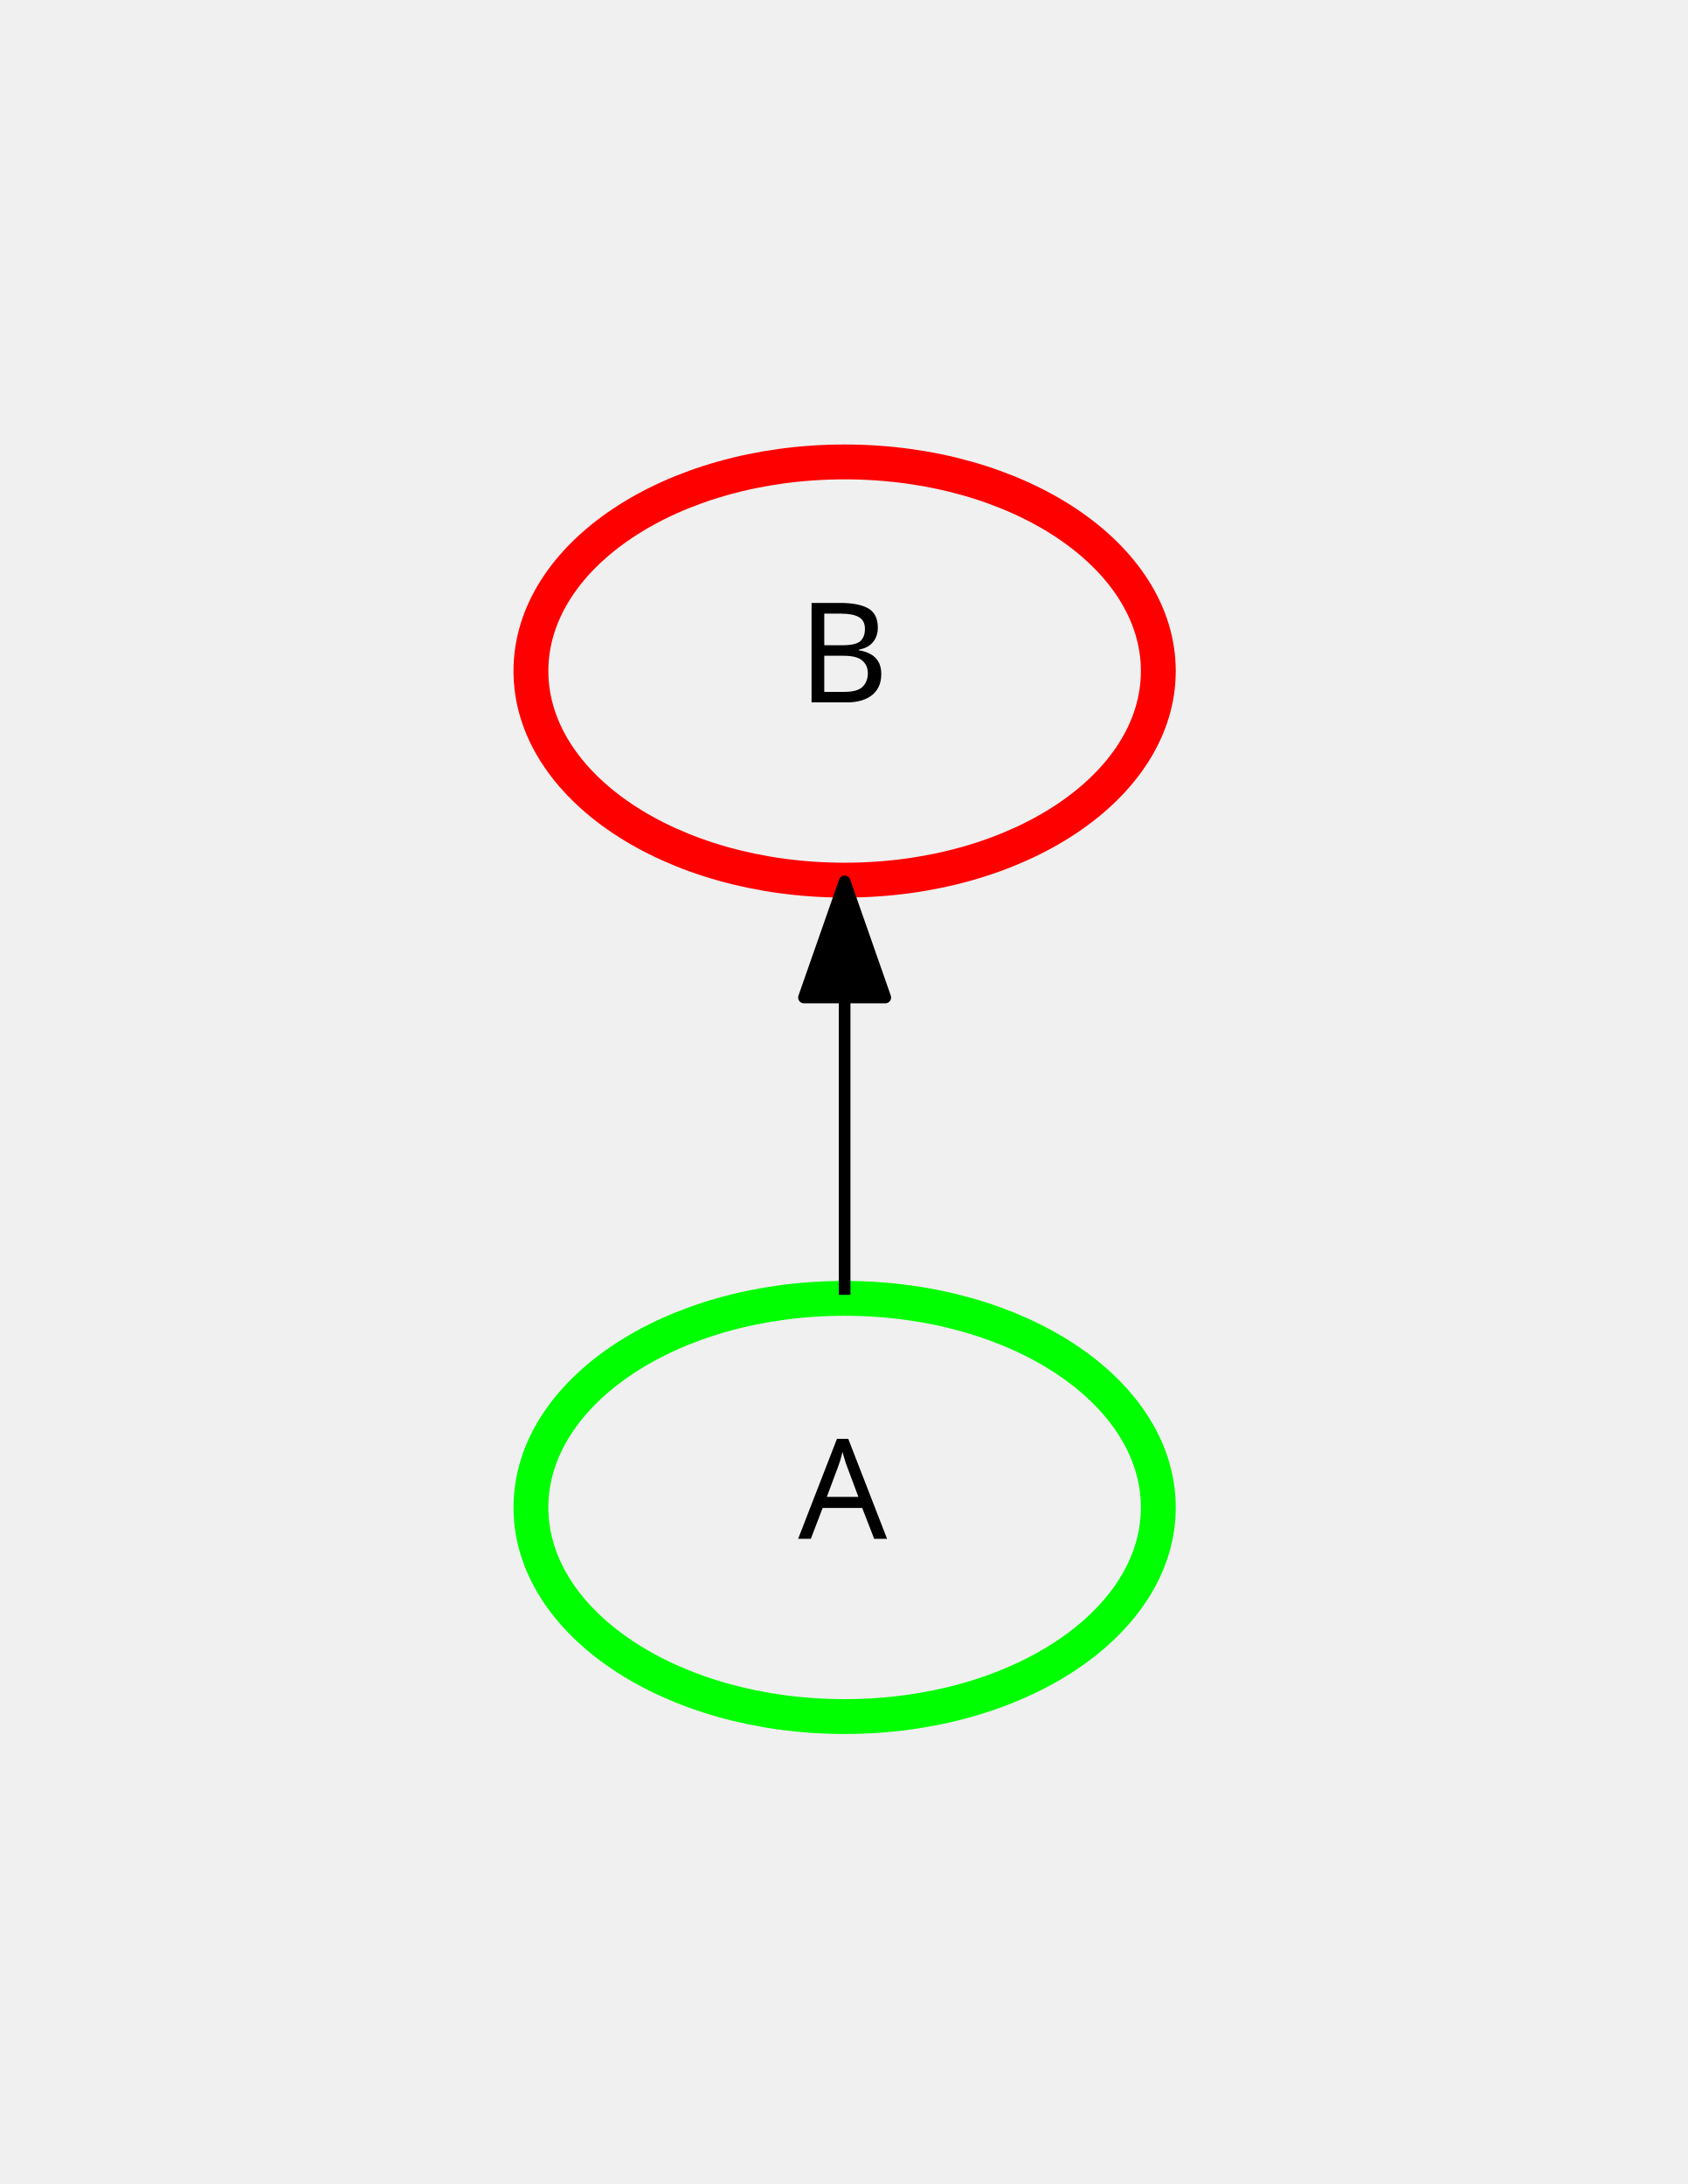
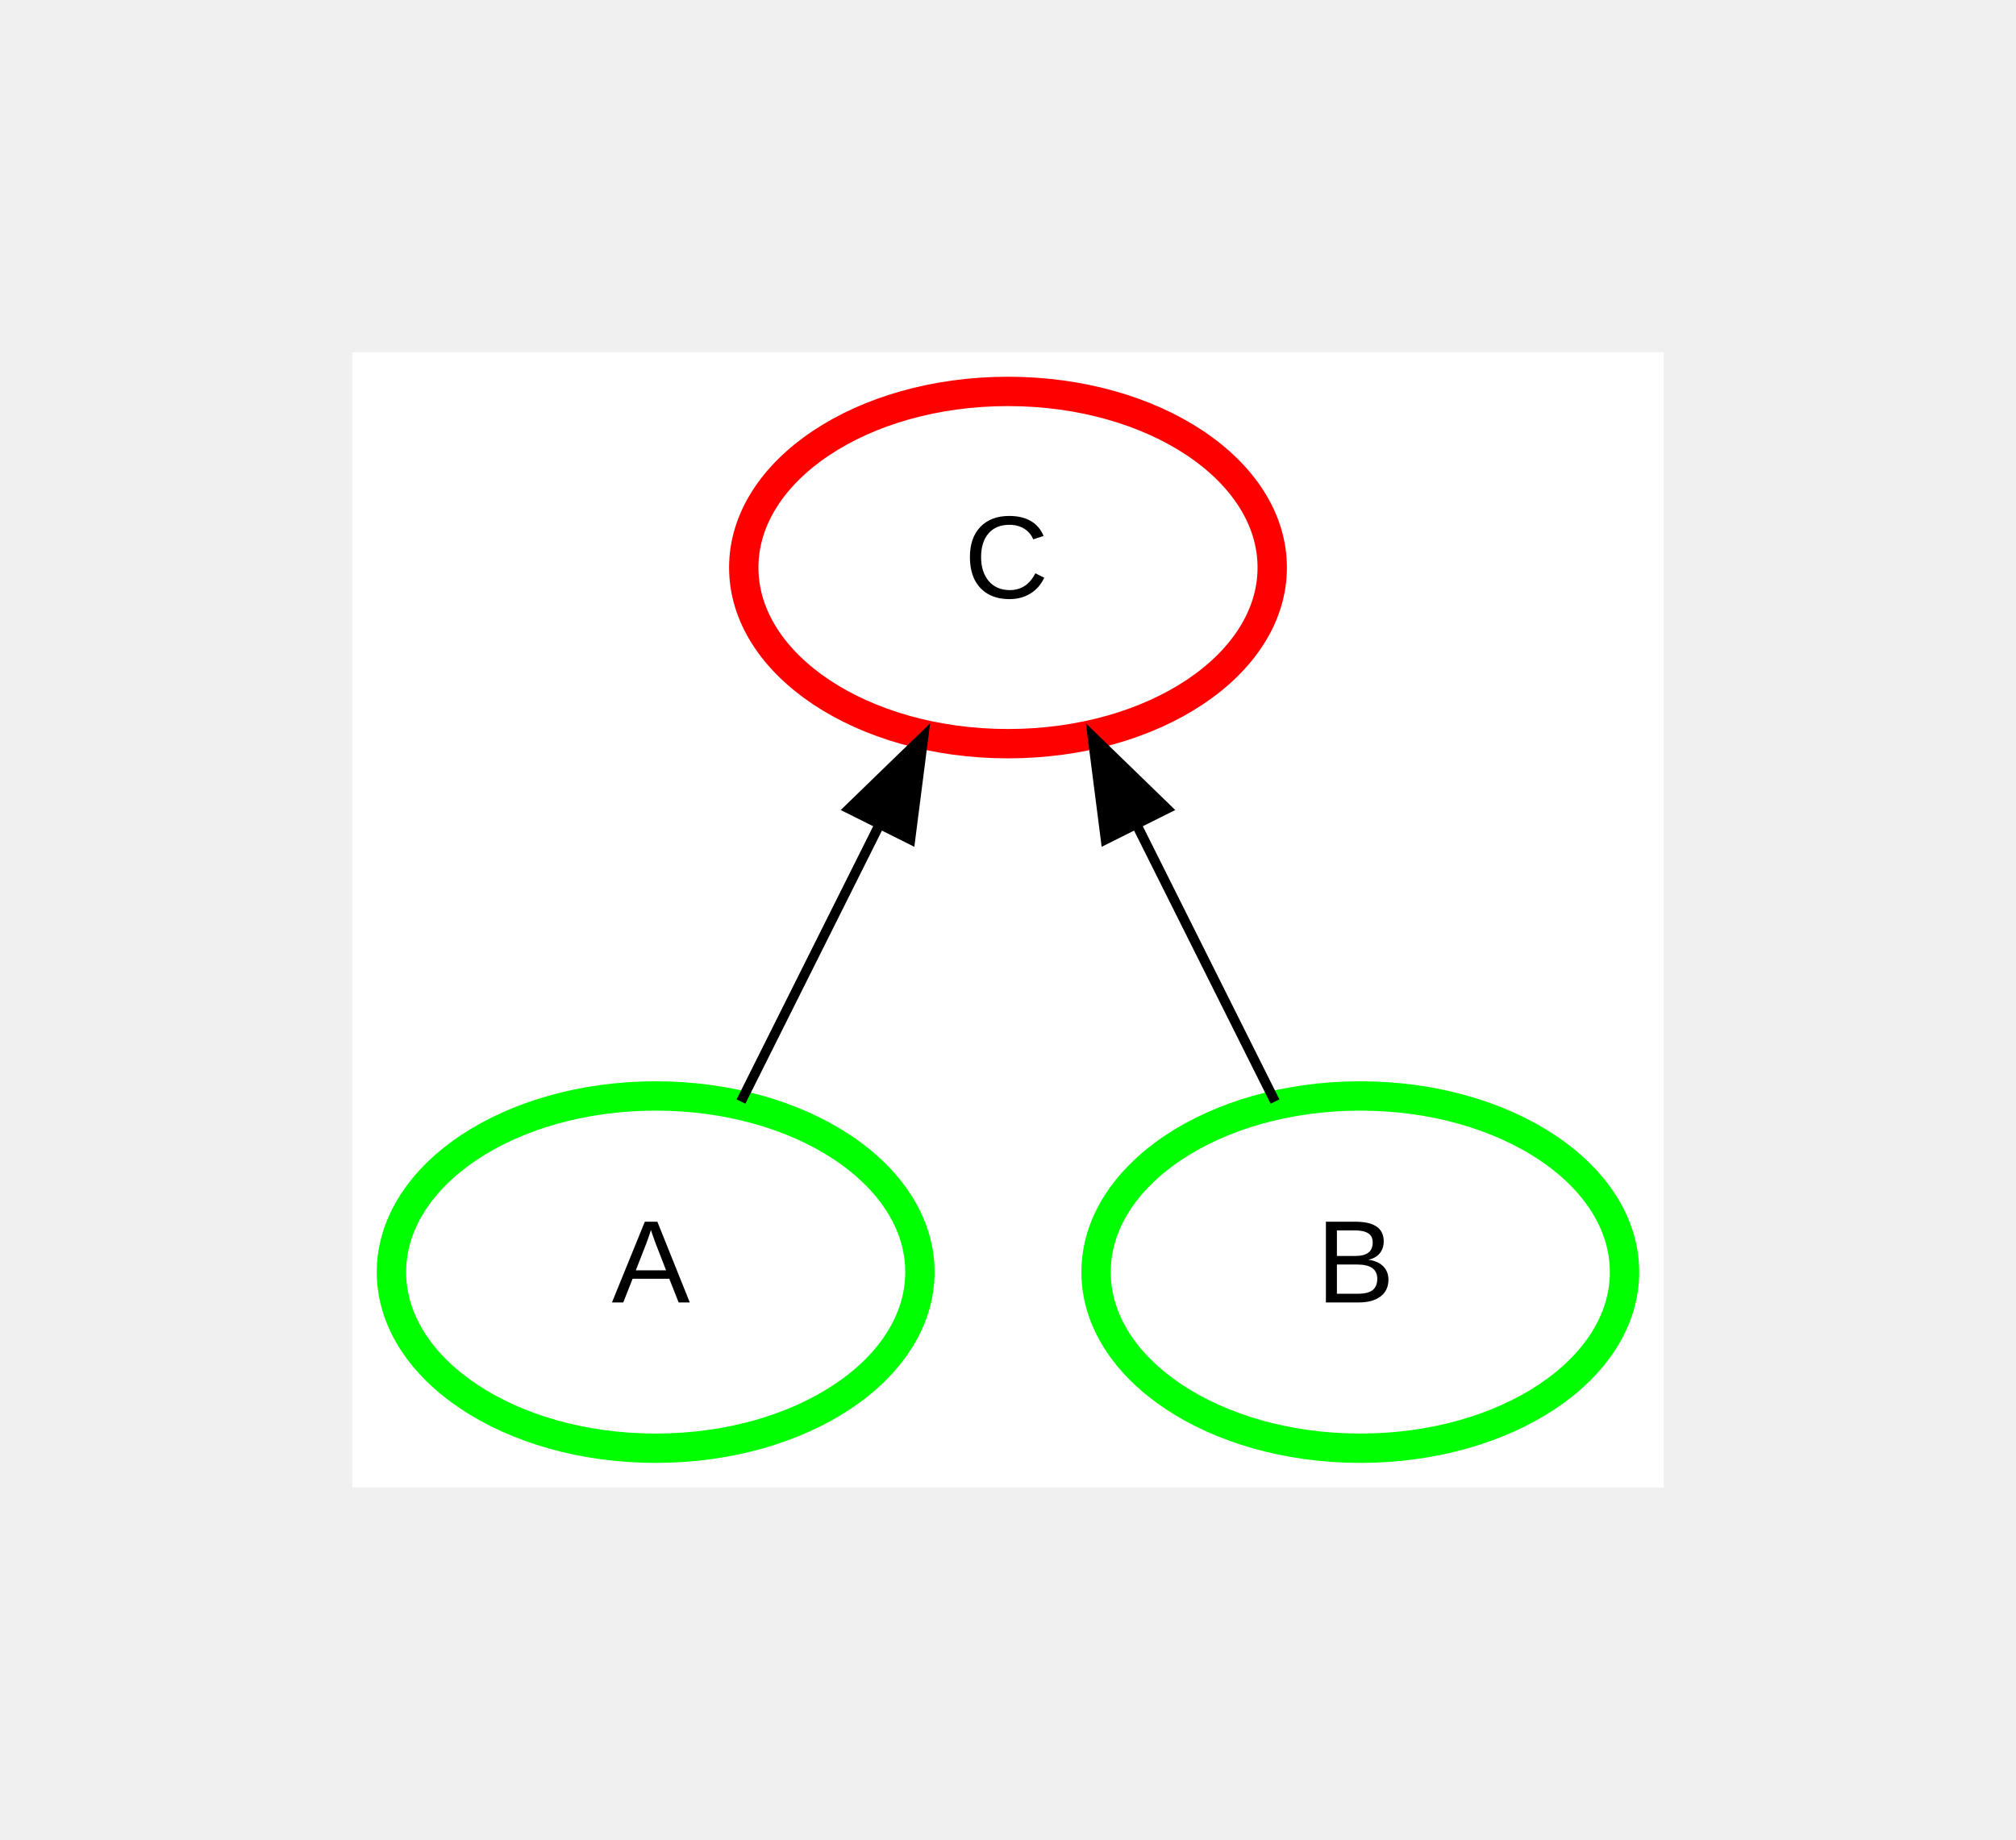
- <svg xmlns="http://www.w3.org/2000/svg" viewBox="0 0 816 1056" height="1056" width="816" xml:space="preserve" id="svg2" version="1.1">
-   <defs id="defs6">
-     <clipPath id="clipPath20" clipPathUnits="userSpaceOnUse">
-       <path id="path18" d="M 24,1 H 588 V 792 H 24 Z" />
-     </clipPath>
-   </defs>
-   <g transform="matrix(1.333333,0,0,-1.333333,0,1056)" id="g10">
-     <g id="g12" />
-     <g id="g14">
-       <g clip-path="url(#clipPath20)" id="g16">
-         <g transform="matrix(4.212766,0,0,4.212766,192.5106,169.5106)" id="g22">
-           <path id="path24" style="fill:none;stroke:#00ff00;stroke-width:3;stroke-linecap:butt;stroke-linejoin:round;stroke-miterlimit:1;stroke-dasharray:none;stroke-opacity:1" d="M 54,18 C 54,27.941 41.912,36 27,36 12.088,36 0,27.941 0,18 0,8.059 12.088,0 27,0 41.912,0 54,8.059 54,18 Z" />
-         </g>
-         <g transform="matrix(4.212766,0,0,4.212766,192.5106,169.5106)" id="g26">
-           <text id="text30" style="font-variant:normal;font-weight:normal;font-size:12px;font-family:ArialMT;-inkscape-font-specification:ArialMT;writing-mode:lr-tb;fill:#000000;fill-opacity:1;fill-rule:nonzero;stroke:none" transform="matrix(1,0,0,-1,22.99805,15.29941)">
-             <tspan id="tspan28" y="0" x="0">A</tspan>
-           </text>
-         </g>
-         <g transform="matrix(4.212766,0,0,4.212766,192.5106,169.5106)" id="g32">
-           <path id="path34" style="fill:none;stroke:#ff0000;stroke-width:3;stroke-linecap:butt;stroke-linejoin:round;stroke-miterlimit:1;stroke-dasharray:none;stroke-opacity:1" d="M 54,90 C 54,99.941 41.912,108 27,108 12.088,108 0,99.941 0,90 0,80.059 12.088,72 27,72 c 14.912,0 27,8.059 27,18 z" />
-         </g>
-         <g transform="matrix(4.212766,0,0,4.212766,192.5106,169.5106)" id="g36">
-           <text id="text40" style="font-variant:normal;font-weight:normal;font-size:12px;font-family:ArialMT;-inkscape-font-specification:ArialMT;writing-mode:lr-tb;fill:#000000;fill-opacity:1;fill-rule:nonzero;stroke:none" transform="matrix(1,0,0,-1,22.99805,87.29941)">
-             <tspan id="tspan38" y="0" x="0">B</tspan>
-           </text>
-         </g>
-         <g transform="matrix(4.212766,0,0,4.212766,192.5106,169.5106)" id="g42">
-           <path id="path44" style="fill:none;stroke:#000000;stroke-width:1;stroke-linecap:butt;stroke-linejoin:round;stroke-miterlimit:1;stroke-dasharray:none;stroke-opacity:1" d="m 27,36.303 c 0,7.714 0,16.984 0,25.584" />
-         </g>
-         <g transform="matrix(4.212766,0,0,4.212766,192.5106,169.5106)" id="g46">
-           <path id="path48" style="fill:#000000;fill-opacity:1;fill-rule:nonzero;stroke:#000000;stroke-width:1;stroke-linecap:butt;stroke-linejoin:round;stroke-miterlimit:1;stroke-dasharray:none;stroke-opacity:1" d="M 23.5,61.896 27,71.896 30.5,61.896 Z" />
-         </g>
-       </g>
+ <svg xmlns="http://www.w3.org/2000/svg" version="1.1" id="svg4241" xml:space="preserve" width="274.667" height="250.667" viewBox="0 0 274.667 250.667">
+   <defs id="defs4245" />
+   <g id="g4249" transform="matrix(1.333333,0,0,-1.333333,0,250.6667)">
+     <g id="g4251">
+       <path d="M 36,152 H 170 V 36 H 36 Z" style="fill:#ffffff;fill-opacity:1;fill-rule:nonzero;stroke:none" id="path4253" />
+       <path d="M 94,58 C 94,48.059 81.91,40 67,40 52.09,40 40,48.059 40,58 c 0,9.941 12.09,18 27,18 14.91,0 27,-8.059 27,-18" style="fill:none;stroke:#00ff00;stroke-width:3;stroke-linecap:butt;stroke-linejoin:miter;stroke-miterlimit:10;stroke-dasharray:none;stroke-opacity:1" id="path4255" />
+       <text transform="matrix(1,0,0,-1,62.5,54.89844)" style="font-variant:normal;font-weight:normal;font-size:12px;font-family:Arial;-inkscape-font-specification:ArialMT;writing-mode:lr-tb;fill:#000000;fill-opacity:1;fill-rule:nonzero;stroke:none" id="text4259">
+         <tspan x="0" y="0" id="tspan4257">A</tspan>
+       </text>
+       <path d="m 130,130 c 0,-9.941 -12.09,-18 -27,-18 -14.91,0 -27,8.059 -27,18 0,9.941 12.09,18 27,18 14.91,0 27,-8.059 27,-18" style="fill:none;stroke:#ff0000;stroke-width:3;stroke-linecap:butt;stroke-linejoin:miter;stroke-miterlimit:10;stroke-dasharray:none;stroke-opacity:1" id="path4261" />
+       <text transform="matrix(1,0,0,-1,98.5,126.8984)" style="font-variant:normal;font-weight:normal;font-size:12px;font-family:Arial;-inkscape-font-specification:ArialMT;writing-mode:lr-tb;fill:#000000;fill-opacity:1;fill-rule:nonzero;stroke:none" id="text4265">
+         <tspan x="0" y="0" id="tspan4263">C</tspan>
+       </text>
+       <path d="m 75.715,75.43 c 4.246,8.488 9.437,18.879 14.152,28.304" style="fill:none;stroke:#000000;stroke-width:1;stroke-linecap:butt;stroke-linejoin:miter;stroke-miterlimit:10;stroke-dasharray:none;stroke-opacity:1" id="path4267" />
+       <path d="m 86.762,105.352 7.605,7.378 -1.344,-10.507 z" style="fill:#000000;fill-opacity:1;fill-rule:nonzero;stroke:#000000;stroke-width:1;stroke-linecap:butt;stroke-linejoin:miter;stroke-miterlimit:10;stroke-dasharray:none;stroke-opacity:1" id="path4269" />
+       <path d="m 166,58 c 0,-9.941 -12.09,-18 -27,-18 -14.91,0 -27,8.059 -27,18 0,9.941 12.09,18 27,18 14.91,0 27,-8.059 27,-18" style="fill:none;stroke:#00ff00;stroke-width:3;stroke-linecap:butt;stroke-linejoin:miter;stroke-miterlimit:10;stroke-dasharray:none;stroke-opacity:1" id="path4271" />
+       <text transform="matrix(1,0,0,-1,134.5,54.89844)" style="font-variant:normal;font-weight:normal;font-size:12px;font-family:Arial;-inkscape-font-specification:ArialMT;writing-mode:lr-tb;fill:#000000;fill-opacity:1;fill-rule:nonzero;stroke:none" id="text4275">
+         <tspan x="0" y="0" id="tspan4273">B</tspan>
+       </text>
+       <path d="m 130.285,75.43 c -4.246,8.488 -9.437,18.879 -14.152,28.304" style="fill:none;stroke:#000000;stroke-width:1;stroke-linecap:butt;stroke-linejoin:miter;stroke-miterlimit:10;stroke-dasharray:none;stroke-opacity:1" id="path4277" />
+       <path d="m 112.977,102.223 -1.344,10.507 7.605,-7.378 z" style="fill:#000000;fill-opacity:1;fill-rule:nonzero;stroke:#000000;stroke-width:1;stroke-linecap:butt;stroke-linejoin:miter;stroke-miterlimit:10;stroke-dasharray:none;stroke-opacity:1" id="path4279" />
    </g>
  </g>
</svg>
